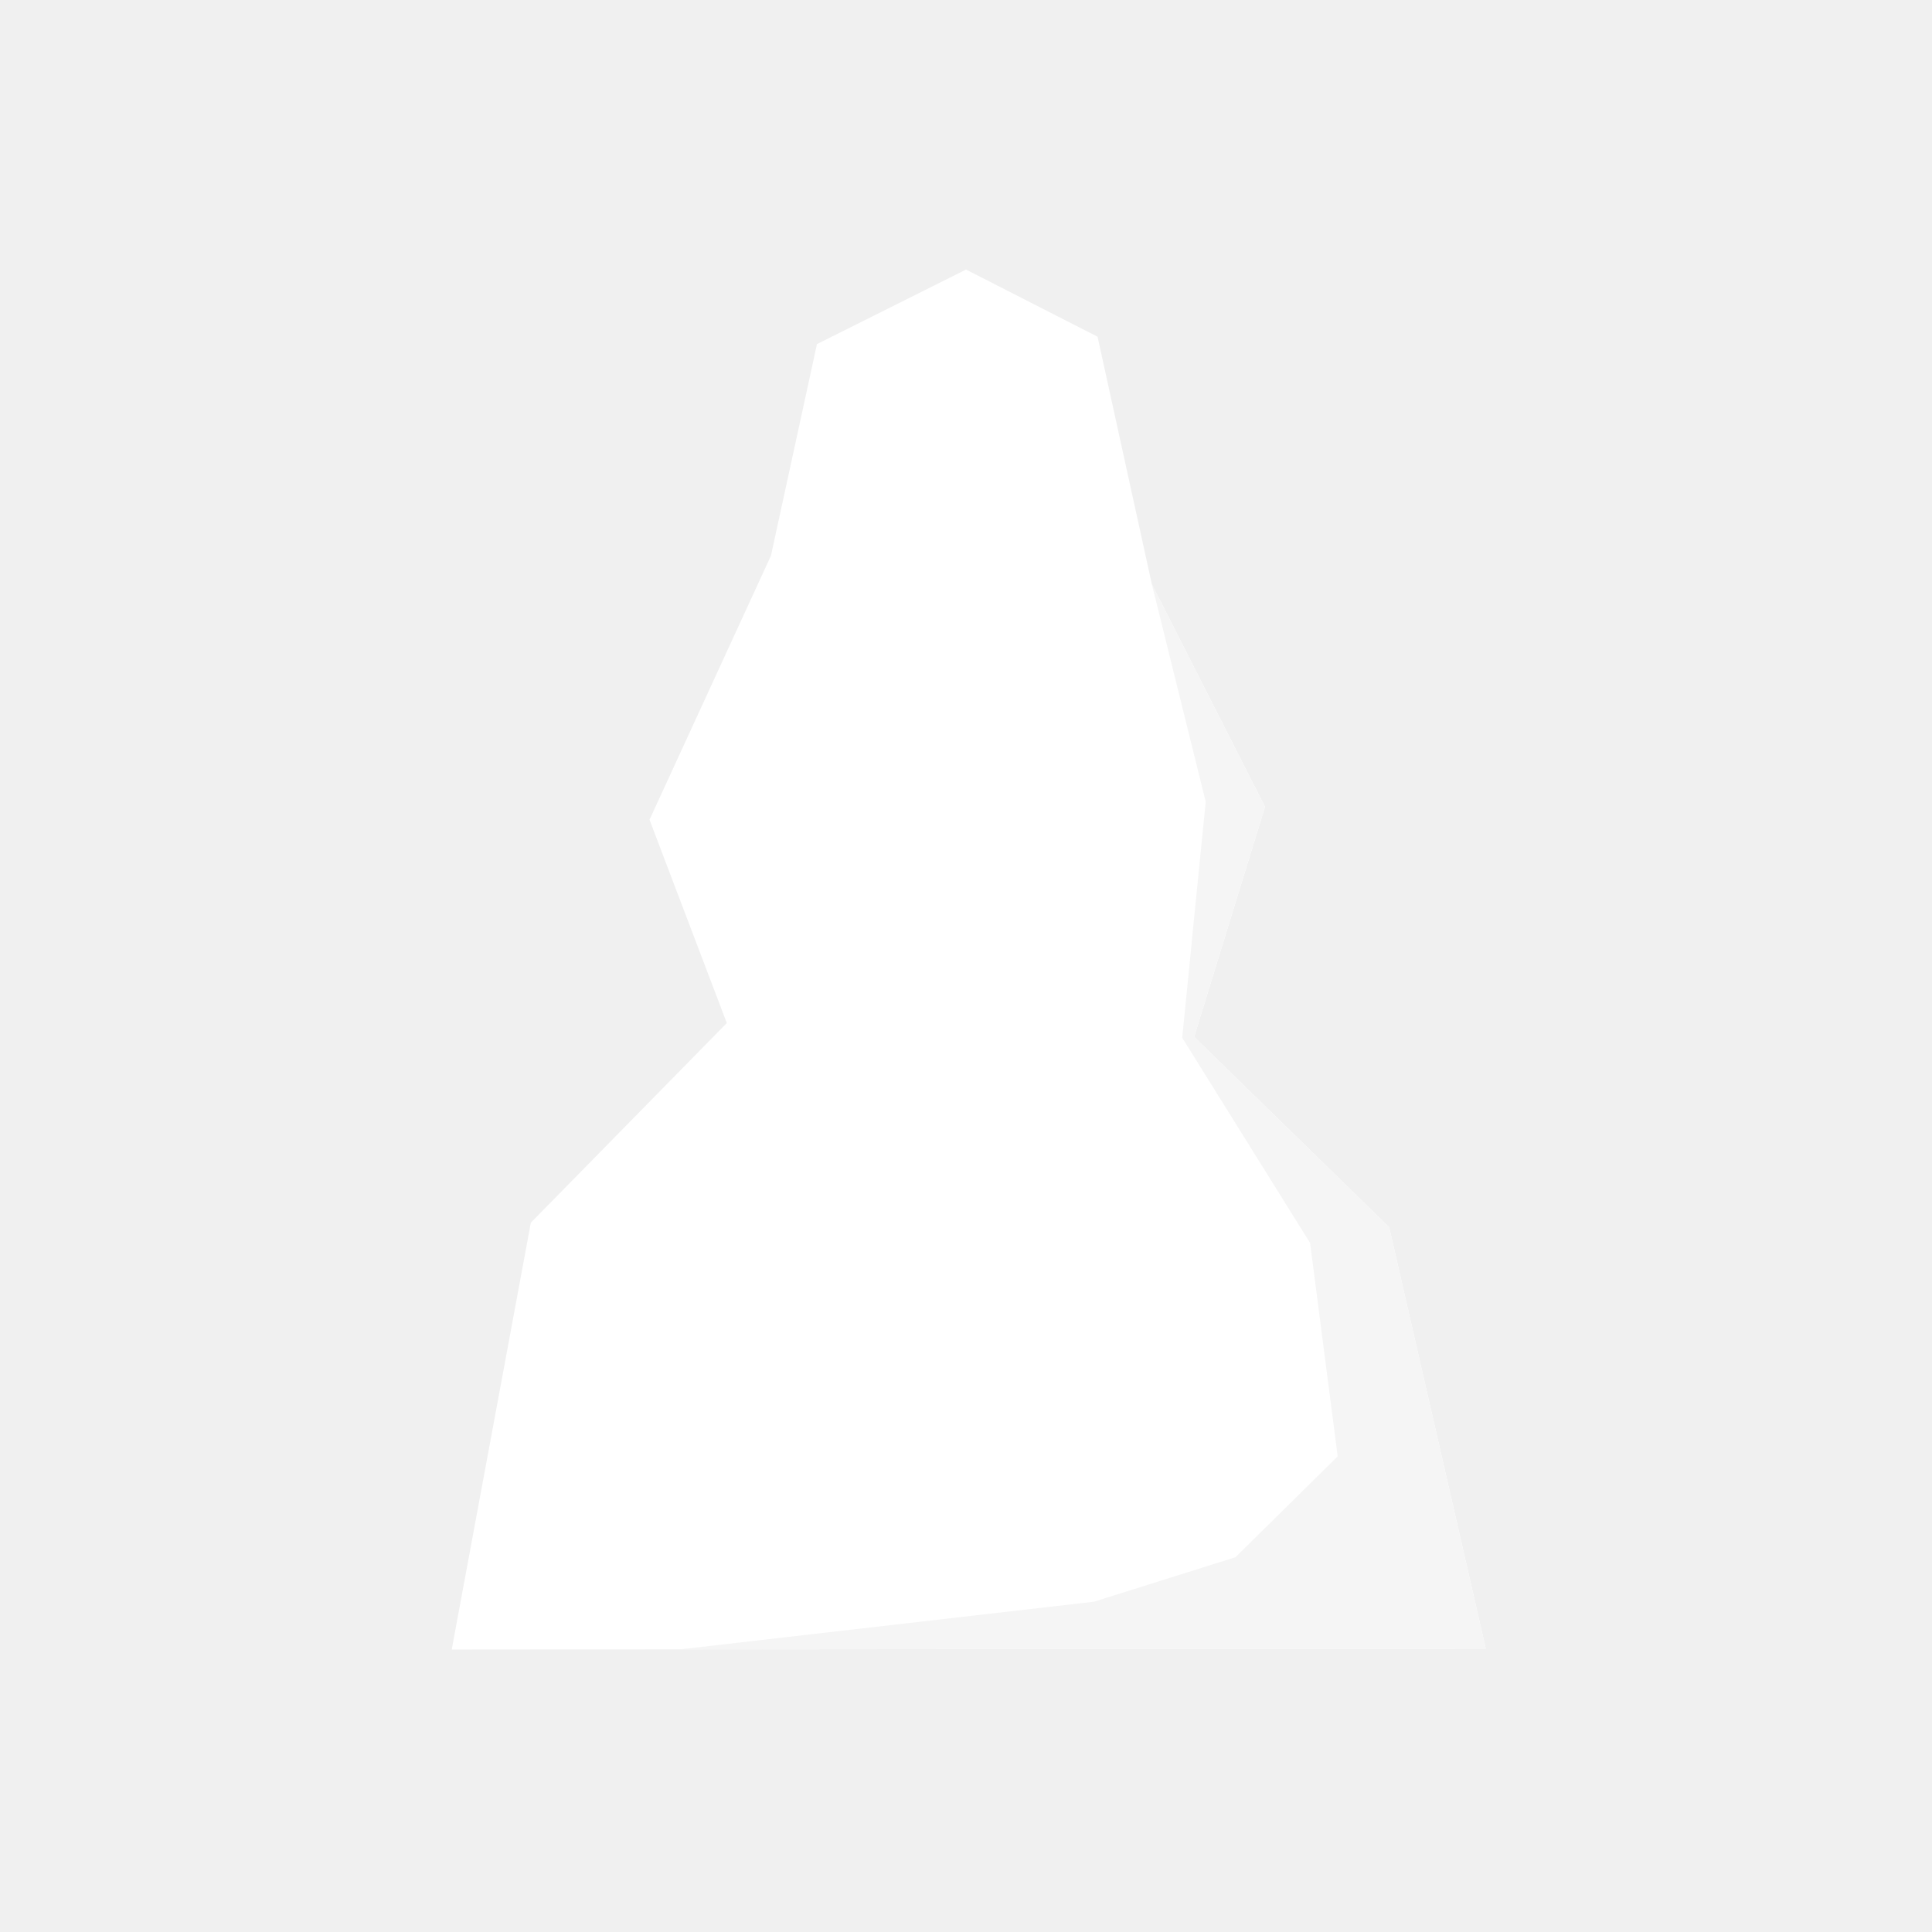
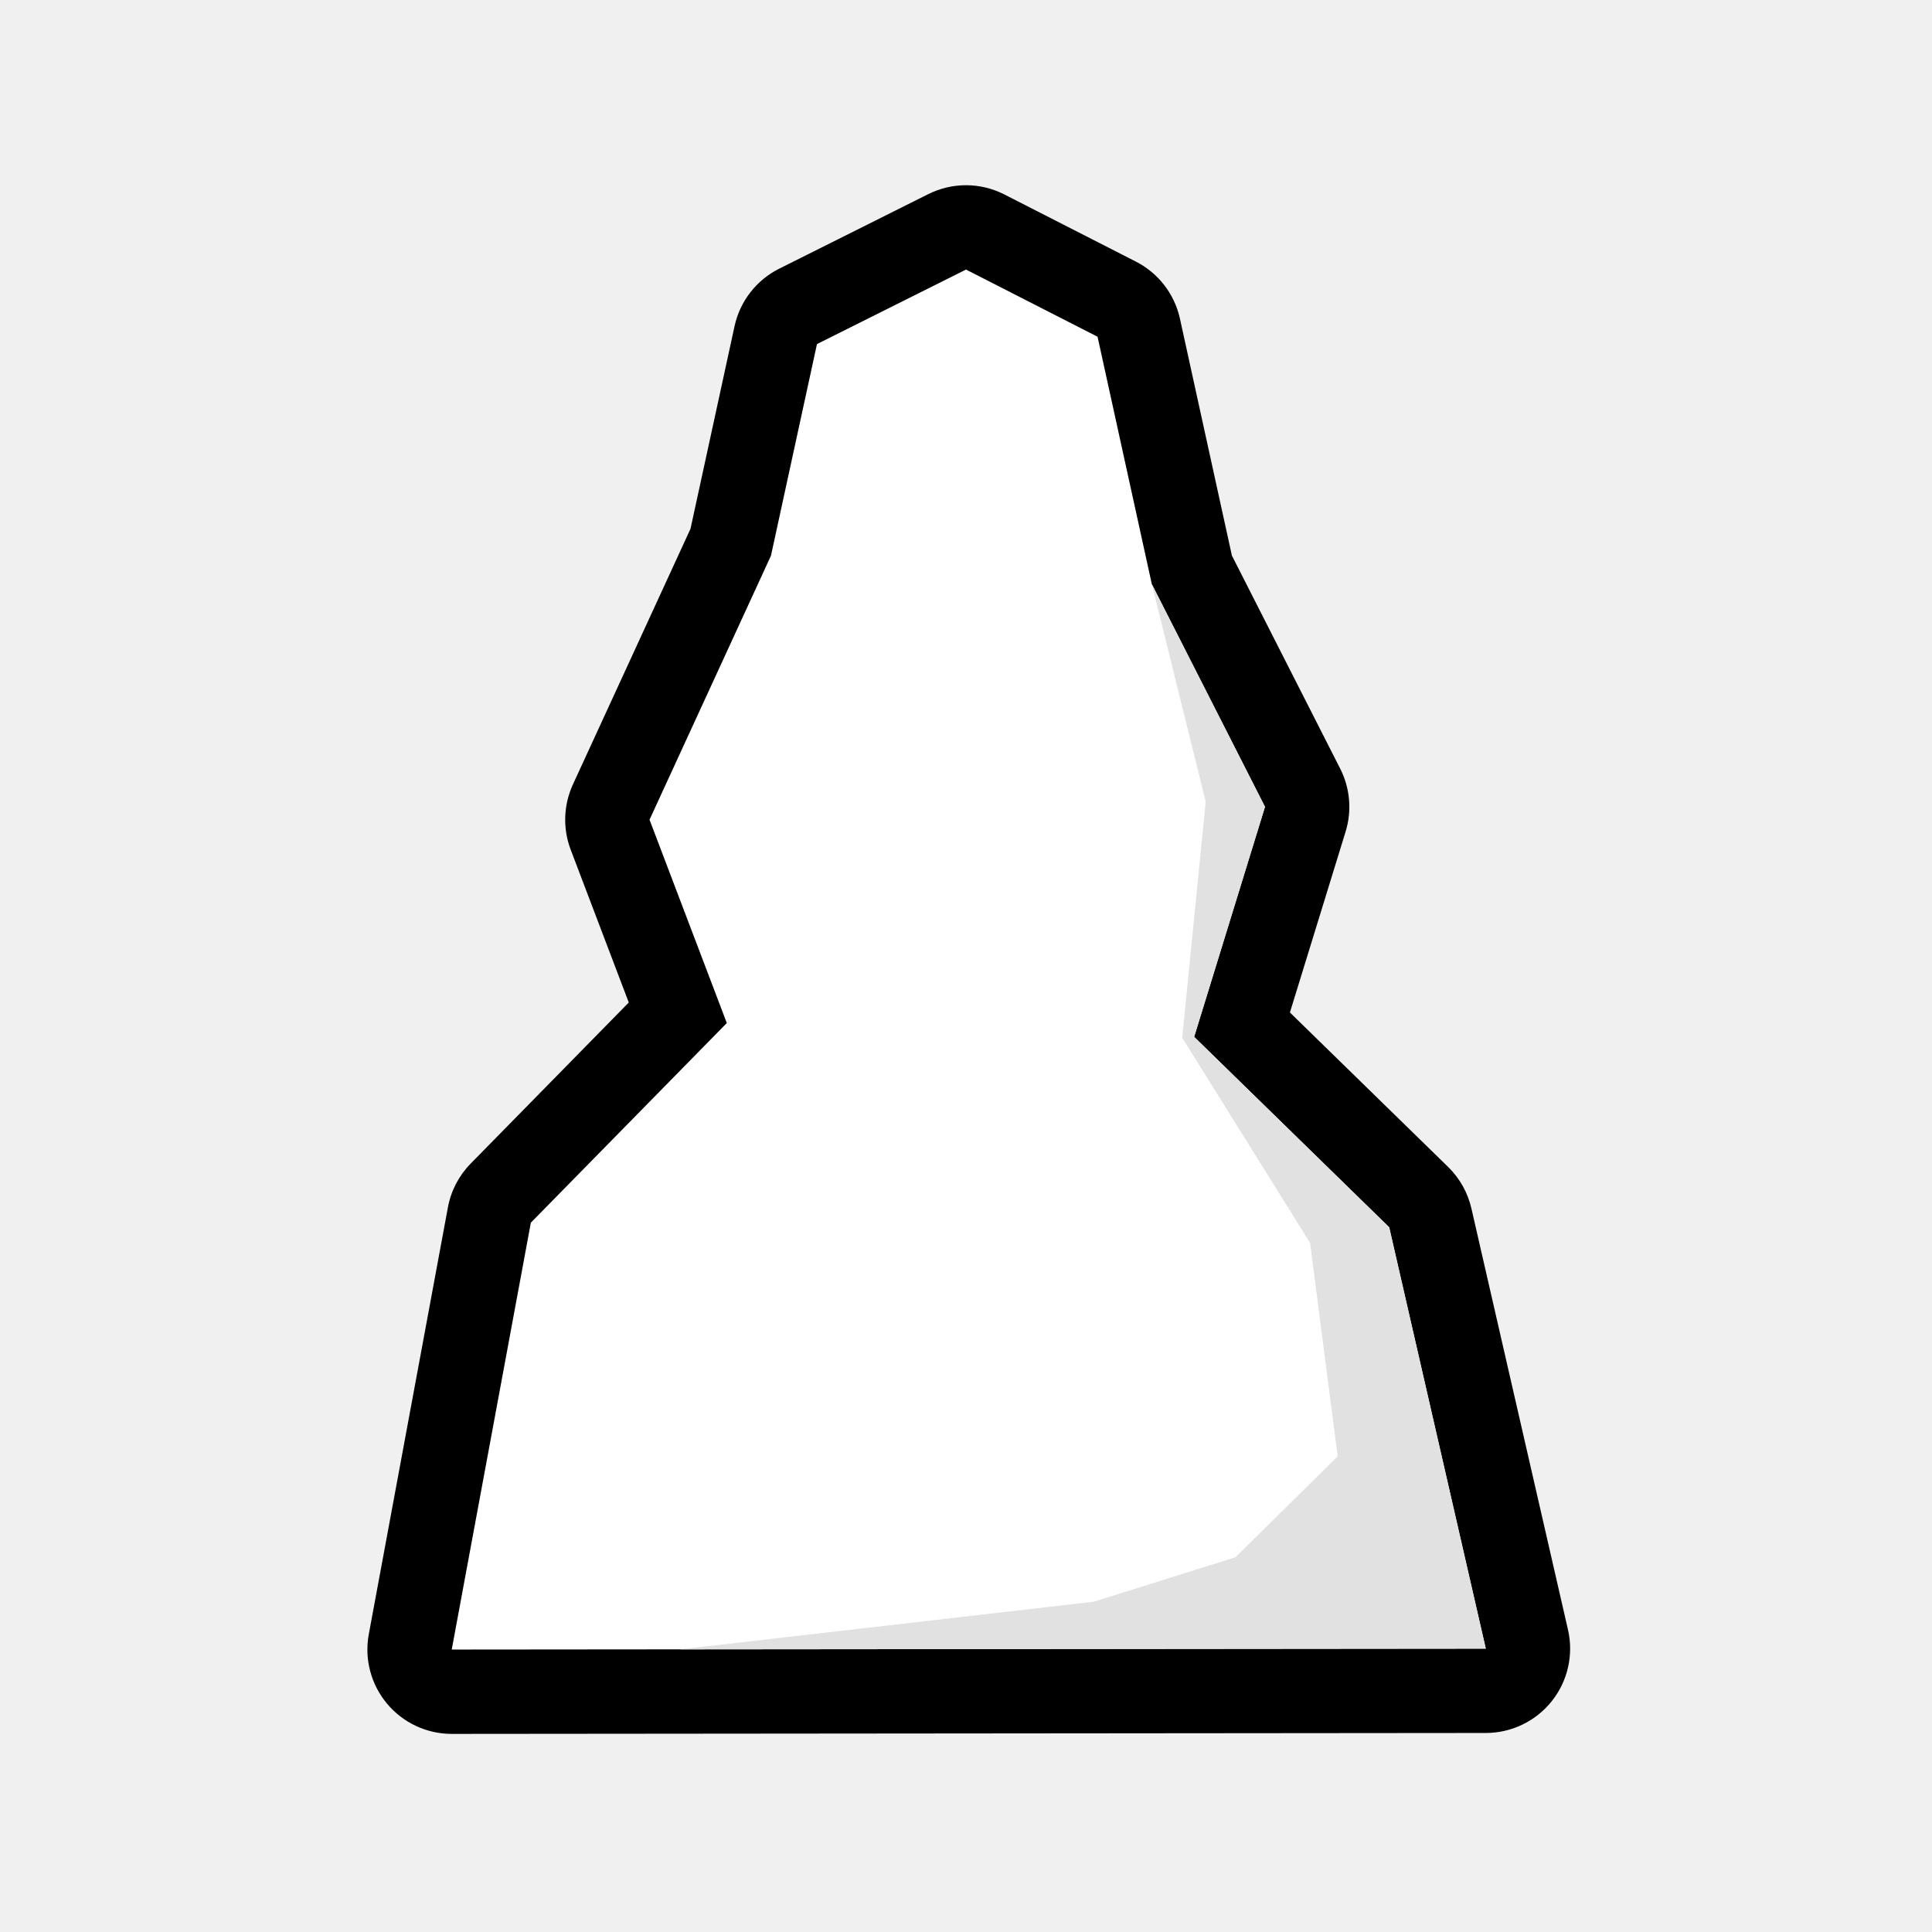
<svg xmlns="http://www.w3.org/2000/svg" width="100%" height="100%" viewBox="0 0 2100 2100" version="1.1" xml:space="preserve" style="fill-rule:evenodd;clip-rule:evenodd;stroke-linejoin:round;stroke-miterlimit:2;">
  <path d="M491,1793L1615,1792L1510,1334L1298,1127L1375,877L1252,635L1193,366L1050,293L888,374L838,604L706,891L790,1112L577,1329L491,1793Z" style="fill:white;" />
-   <path d="M739.251,1792.78L1189,1741L1342.88,1692.65L1454,1583L1424,1351L1285,1128L1310.56,871.47L1252,635L1375,877L1298,1127L1510,1334L1615,1792L739.251,1792.78Z" style="fill:rgb(245,245,245);" />
+   <path d="M400.868,1776.3C395.902,1803.09 403.115,1830.7 420.549,1851.65C437.983,1872.59 463.831,1884.69 491.082,1884.67L1615.08,1883.67C1642.98,1883.64 1669.35,1870.91 1686.72,1849.09C1704.09,1827.26 1710.58,1798.71 1704.35,1771.52L1599.35,1313.52C1595.42,1296.36 1586.63,1280.71 1574.04,1268.41C1574.04,1268.41 1463.52,1160.5 1402.08,1100.51C1402.08,1100.51 1462.61,903.982 1462.61,903.982C1469.61,881.245 1467.5,856.675 1456.72,835.466C1456.72,835.466 1362.61,650.316 1339.03,603.914C1327.78,552.611 1282.54,346.361 1282.54,346.361C1276.66,319.575 1259.1,296.825 1234.68,284.356L1091.68,211.356C1065.74,198.115 1035.05,197.987 1009,211.011L847.005,292.011C822.184,304.422 804.321,327.409 798.425,354.527L750.547,574.769C750.547,574.769 622.72,852.697 622.72,852.697C612.443,875.041 611.576,900.578 620.314,923.568C620.314,923.568 658.577,1024.24 683.454,1089.69C683.454,1089.69 511.582,1264.79 511.582,1264.79C498.799,1277.81 490.194,1294.35 486.868,1312.3L400.868,1776.3ZM491,1793L1615,1792L1510,1334L1298,1127L1375,877L1252,635L1193,366L1050,293L888,374L838,604L706,891L790,1112L577,1329L491,1793Z" />
+   <path d="M739.251,1792.78L1189,1741L1342.88,1692.65L1454,1583L1424,1351L1285,1128L1310.56,871.47L1252,635L1375,877L1298,1127L1510,1334L1615,1792L739.251,1792.78Z" style="fill:rgb(225,225,225);" />
</svg>
